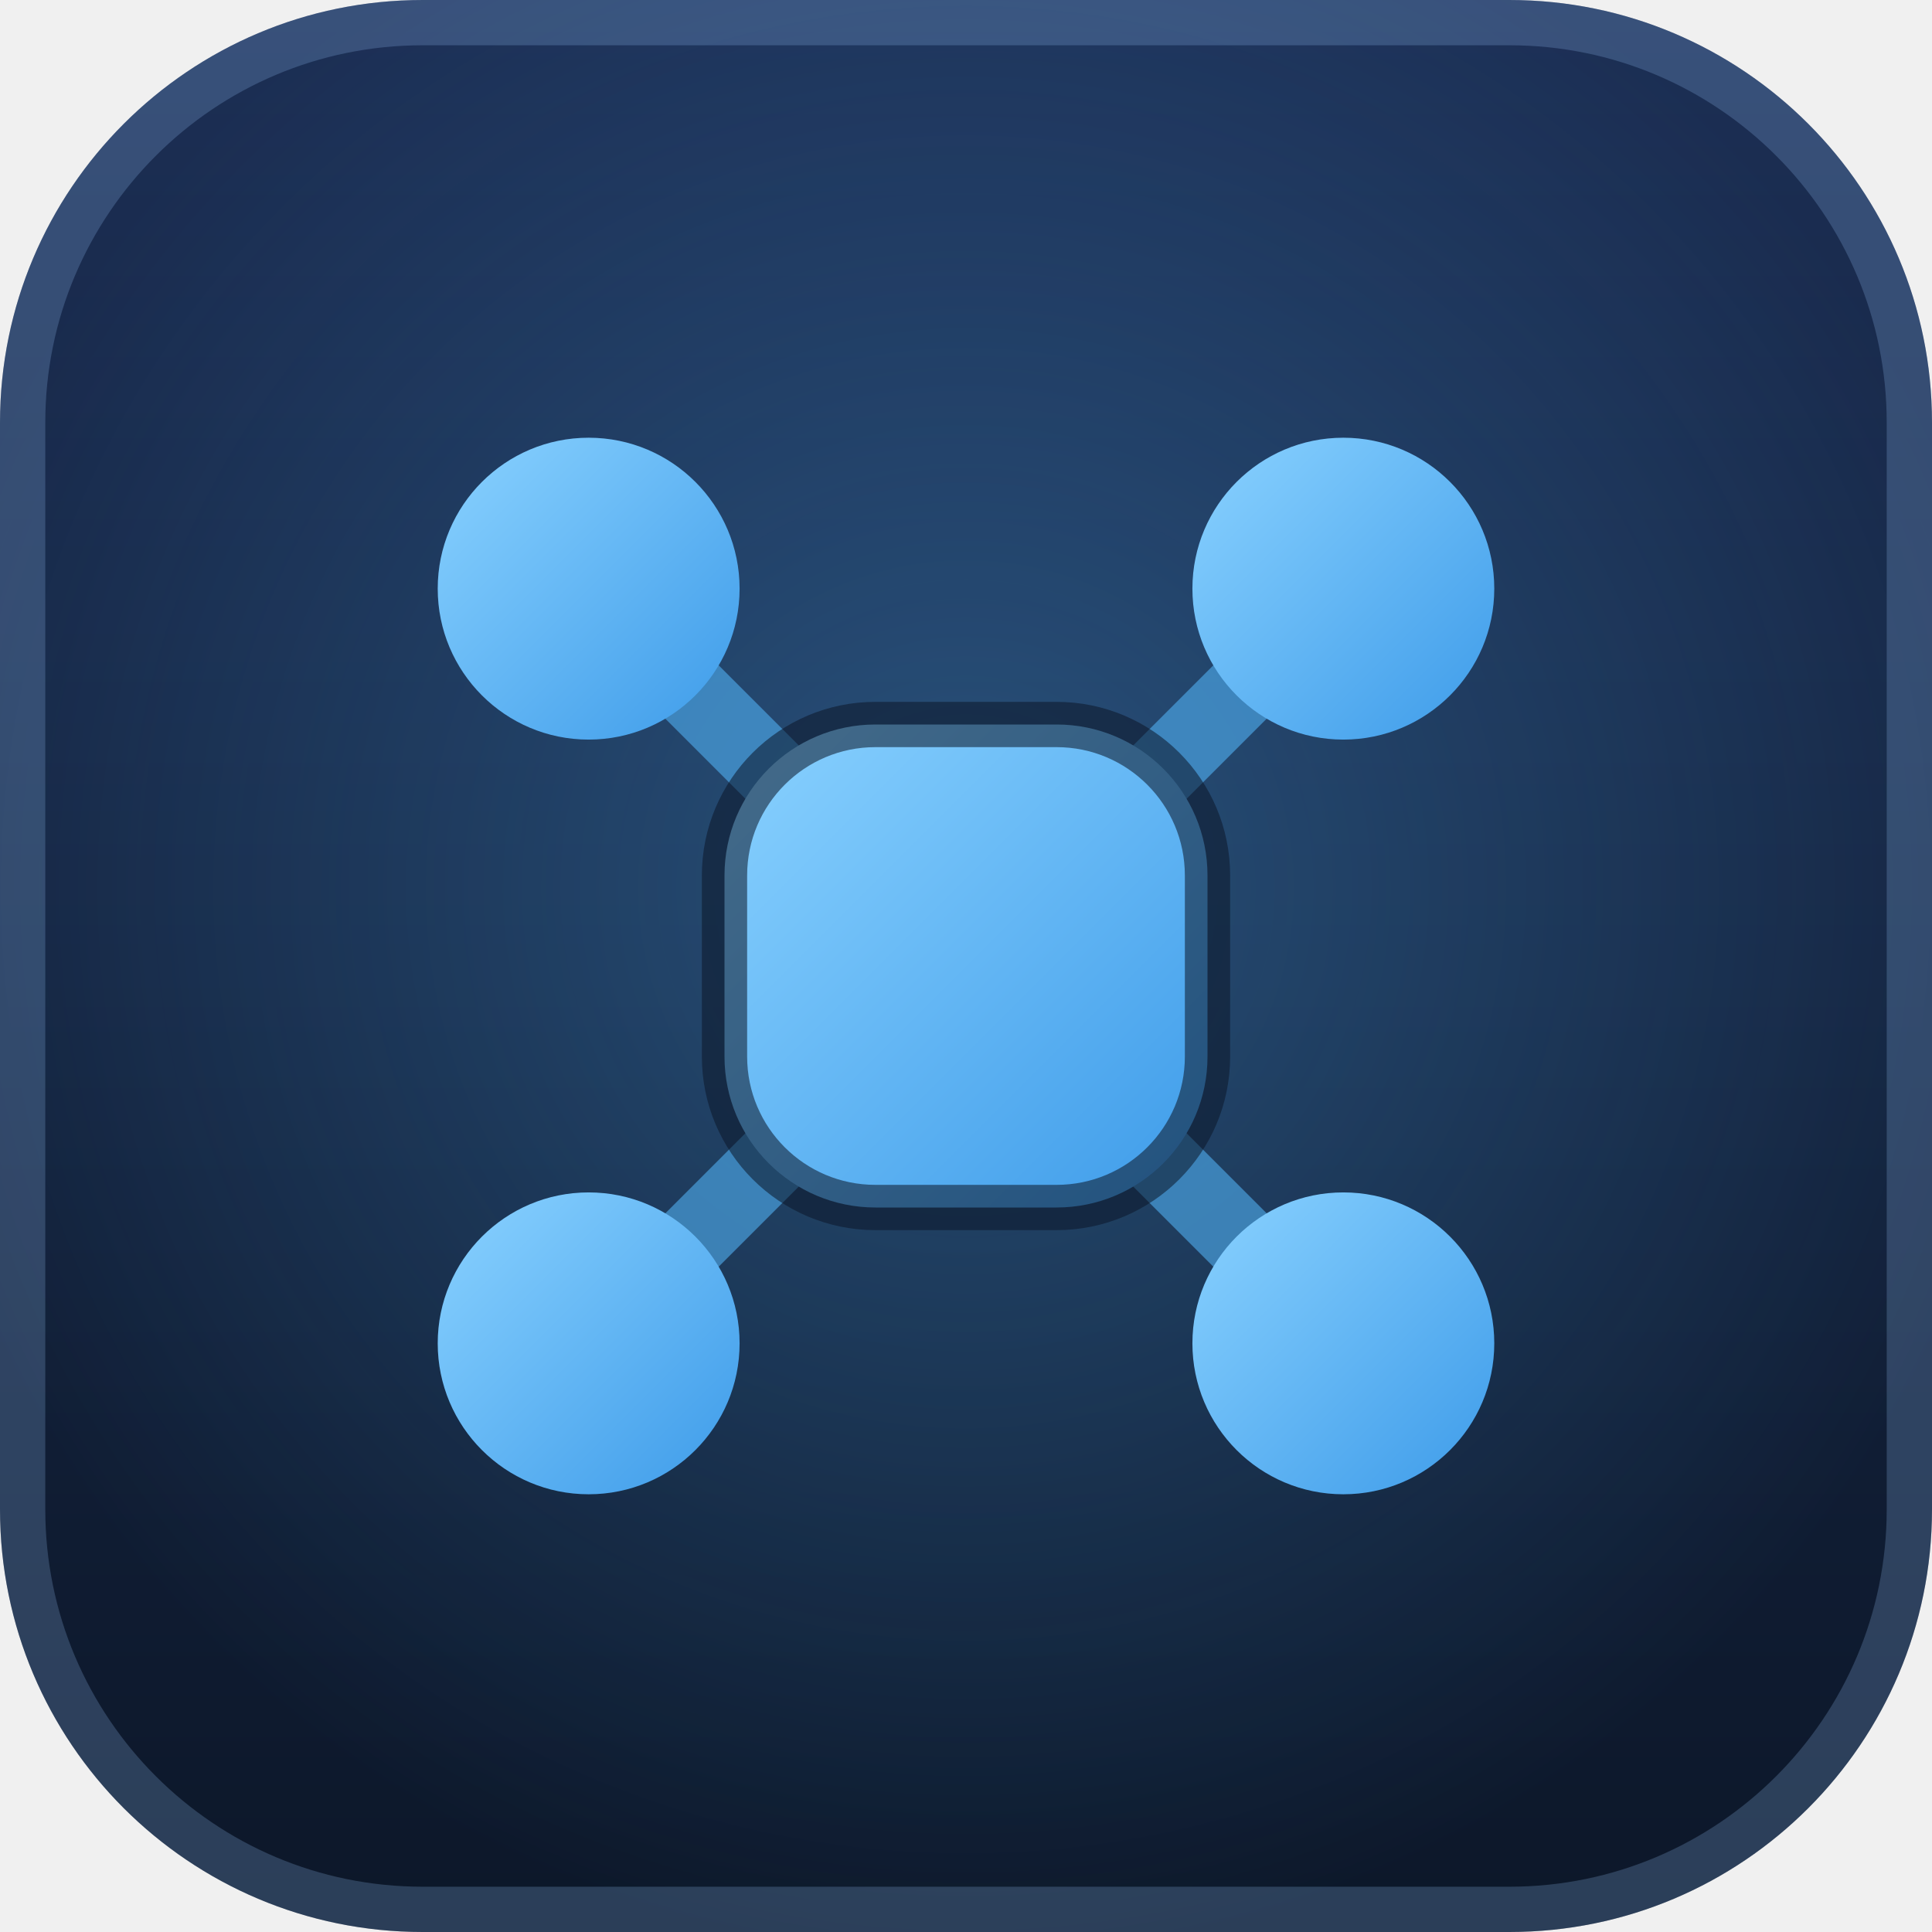
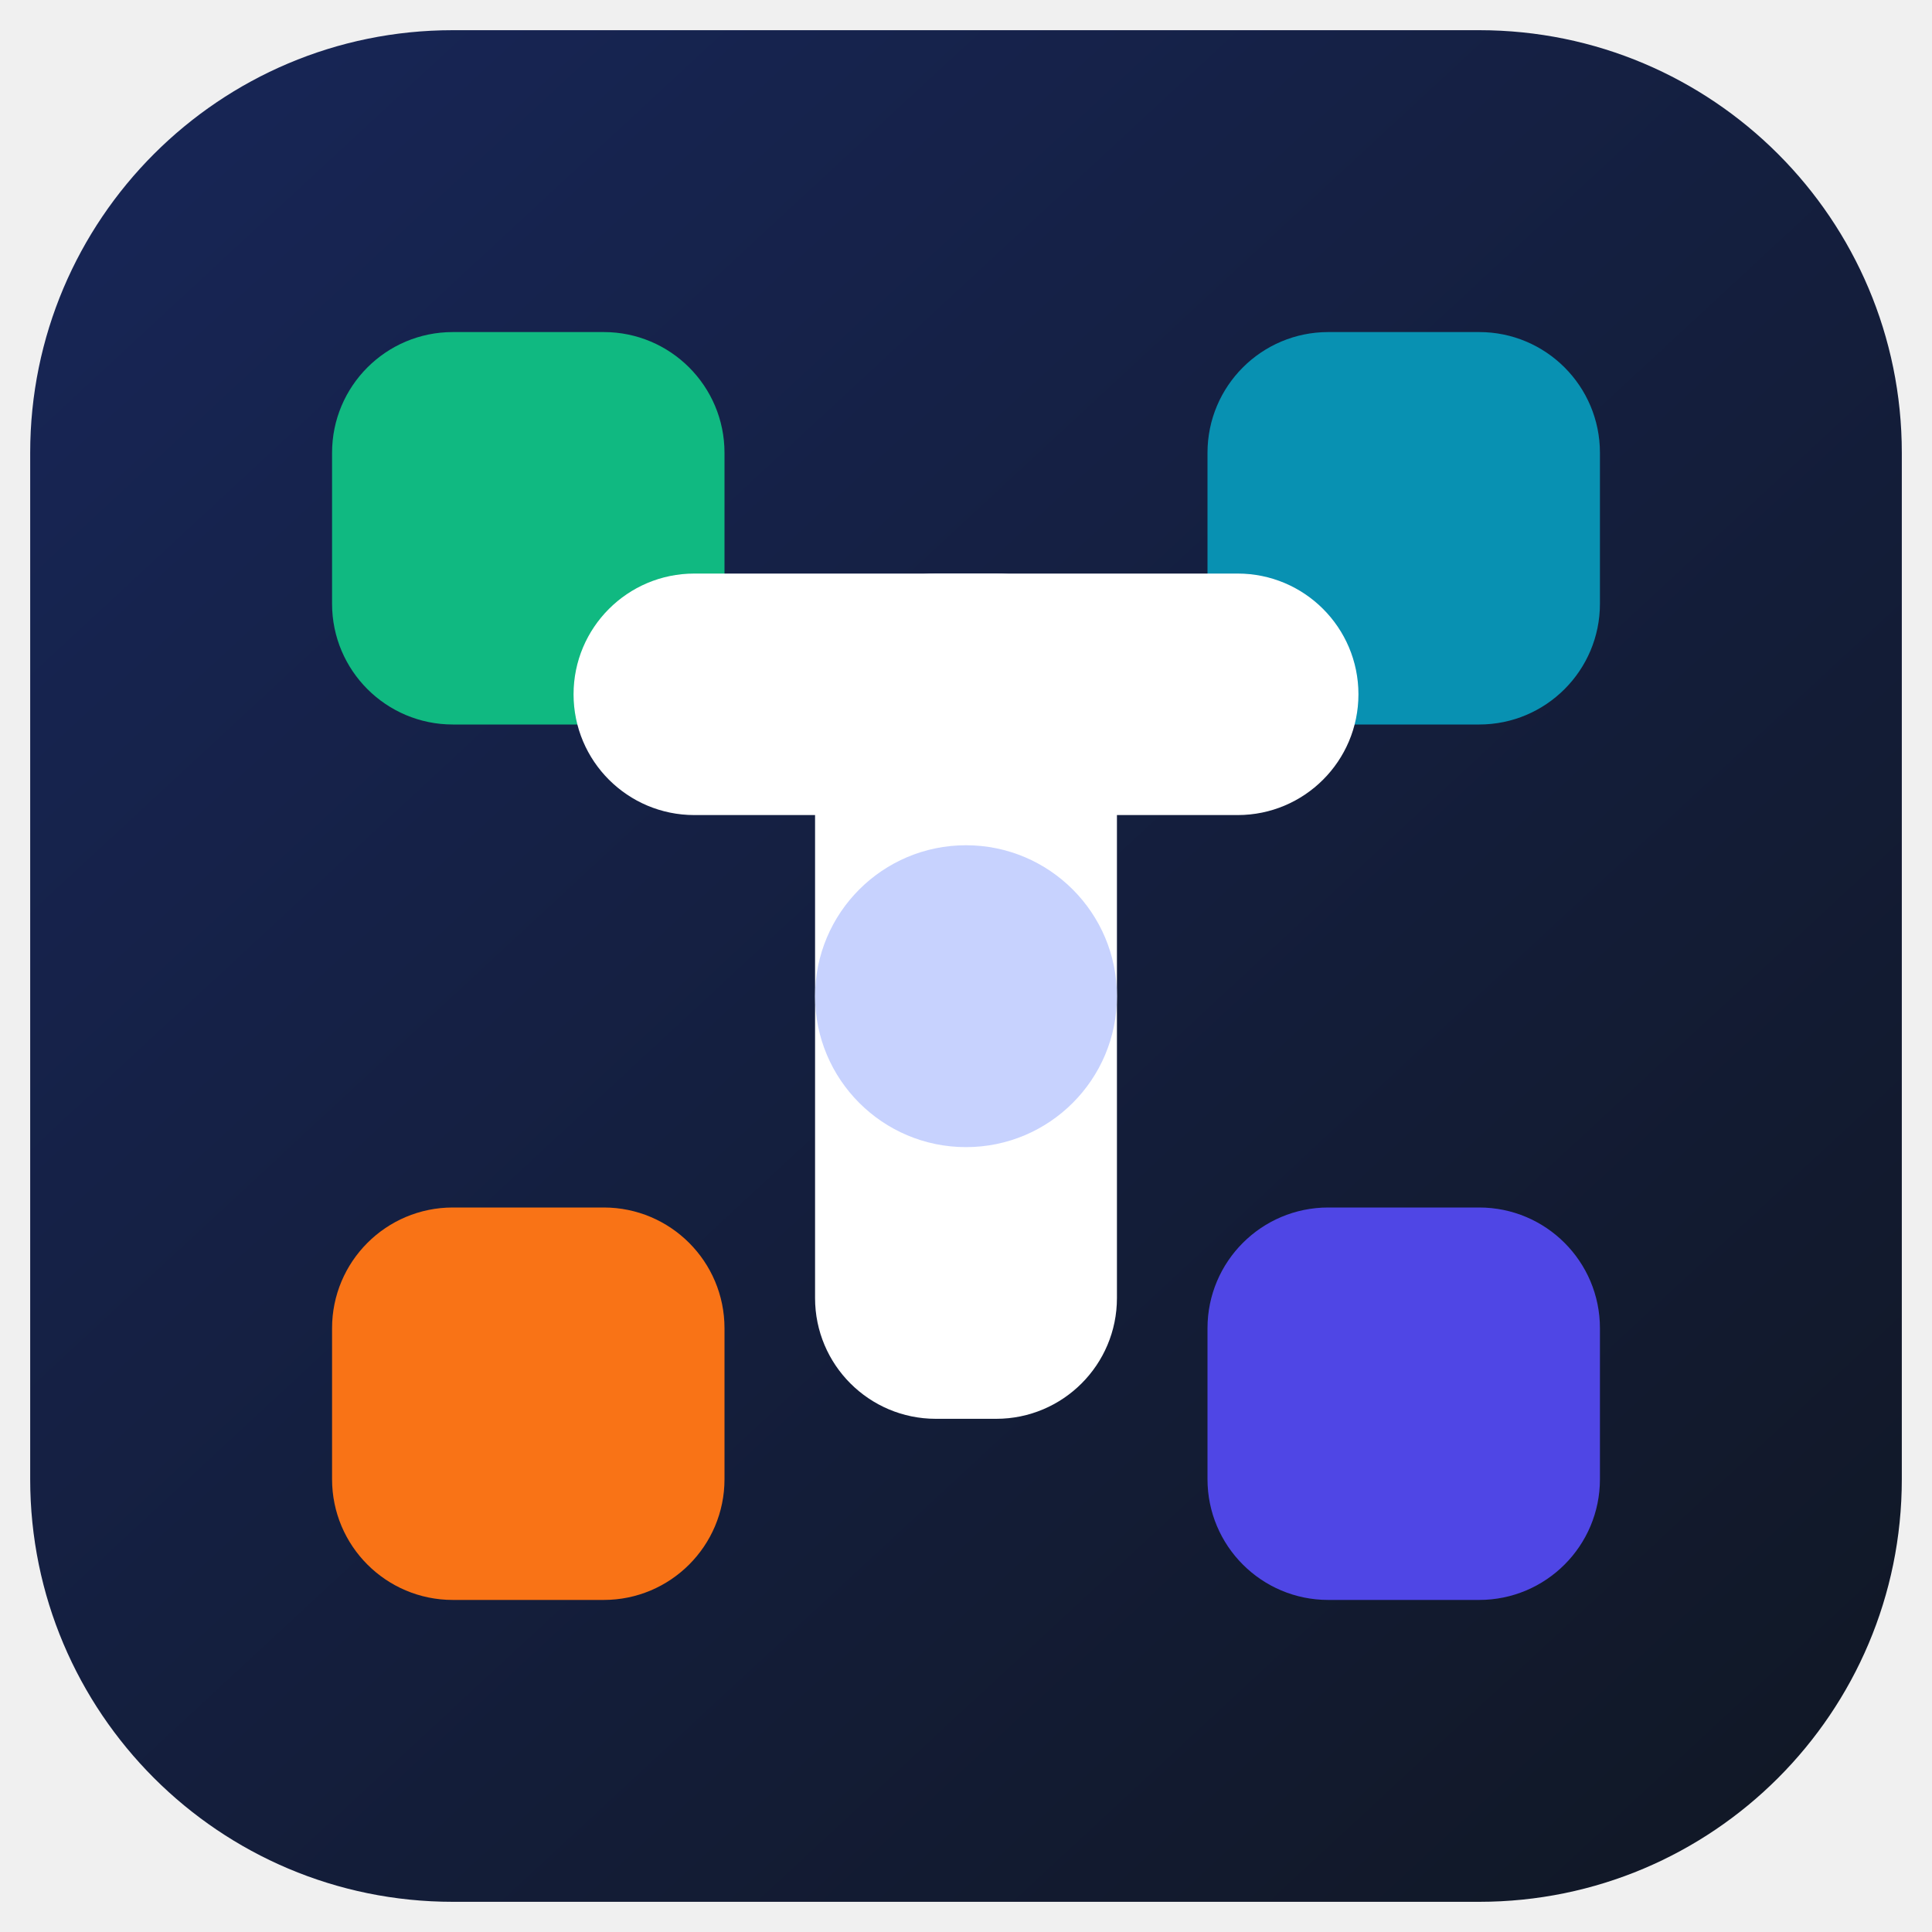
- <svg xmlns="http://www.w3.org/2000/svg" viewBox="0 0 64 64" fill="none">
+ <svg xmlns="http://www.w3.org/2000/svg" width="64" height="64" viewBox="0 0 64 64" fill="none" role="img" aria-labelledby="title desc">
  <defs>
-     <linearGradient id="bg" x1="0" y1="0" x2="0" y2="1">
-       <stop offset="0" stop-color="#1C2F55" />
-       <stop offset="1" stop-color="#0C1729" />
+     <linearGradient id="tile" x1="7" y1="5" x2="58" y2="60" gradientUnits="userSpaceOnUse">
+       <stop offset="0" stop-color="#172554" />
+       <stop offset="1" stop-color="#111827" />
    </linearGradient>
-     <linearGradient id="glyph" x1="0" y1="0" x2="1" y2="1">
-       <stop offset="0" stop-color="#8AD2FF" />
-       <stop offset="1" stop-color="#3D9BE9" />
-     </linearGradient>
-     <radialGradient id="glow" cx="0.5" cy="0.46" r="0.55">
-       <stop offset="0" stop-color="#54B9FF" stop-opacity="0.30" />
-       <stop offset="1" stop-color="#54B9FF" stop-opacity="0" />
-     </radialGradient>
  </defs>
-   <rect width="64" height="64" rx="14" fill="url(#bg)" />
-   <rect width="64" height="64" rx="14" fill="url(#glow)" />
-   <rect x="0.75" y="0.75" width="62.5" height="62.5" rx="13.25" stroke="#9CC8FF" stroke-opacity="0.22" stroke-width="1.5" />
-   <path d="M32 32 L19.5 19.5 M32 32 L44.5 19.5 M32 32 L19.5 44.5 M32 32 L44.5 44.5" stroke="#54B9FF" stroke-opacity="0.55" stroke-width="2.5" />
-   <circle cx="19.5" cy="19.5" r="5" fill="url(#glyph)" />
-   <circle cx="44.5" cy="19.5" r="5" fill="url(#glyph)" />
-   <circle cx="19.5" cy="44.5" r="5" fill="url(#glyph)" />
-   <circle cx="44.5" cy="44.5" r="5" fill="url(#glyph)" />
-   <rect x="24" y="24" width="16" height="16" rx="5" fill="url(#glyph)" />
-   <rect x="24" y="24" width="16" height="16" rx="5" stroke="#0C1729" stroke-opacity="0.55" stroke-width="1.5" />
+   <rect x="1" y="1" width="62" height="62" rx="14" fill="url(#tile)" />
+   <rect x="11" y="11" width="13" height="13" rx="4" fill="#10B981" />
+   <rect x="40" y="11" width="13" height="13" rx="4" fill="#0891B2" />
+   <rect x="11" y="40" width="13" height="13" rx="4" fill="#F97316" />
+   <rect x="40" y="40" width="13" height="13" rx="4" fill="#4F46E5" />
+   <rect x="27" y="19" width="10" height="28" rx="4" fill="#FFFFFF" />
+   <rect x="19" y="19" width="26" height="8" rx="4" fill="#FFFFFF" />
+   <circle cx="32" cy="33" r="5" fill="#C7D2FE" />
</svg>
